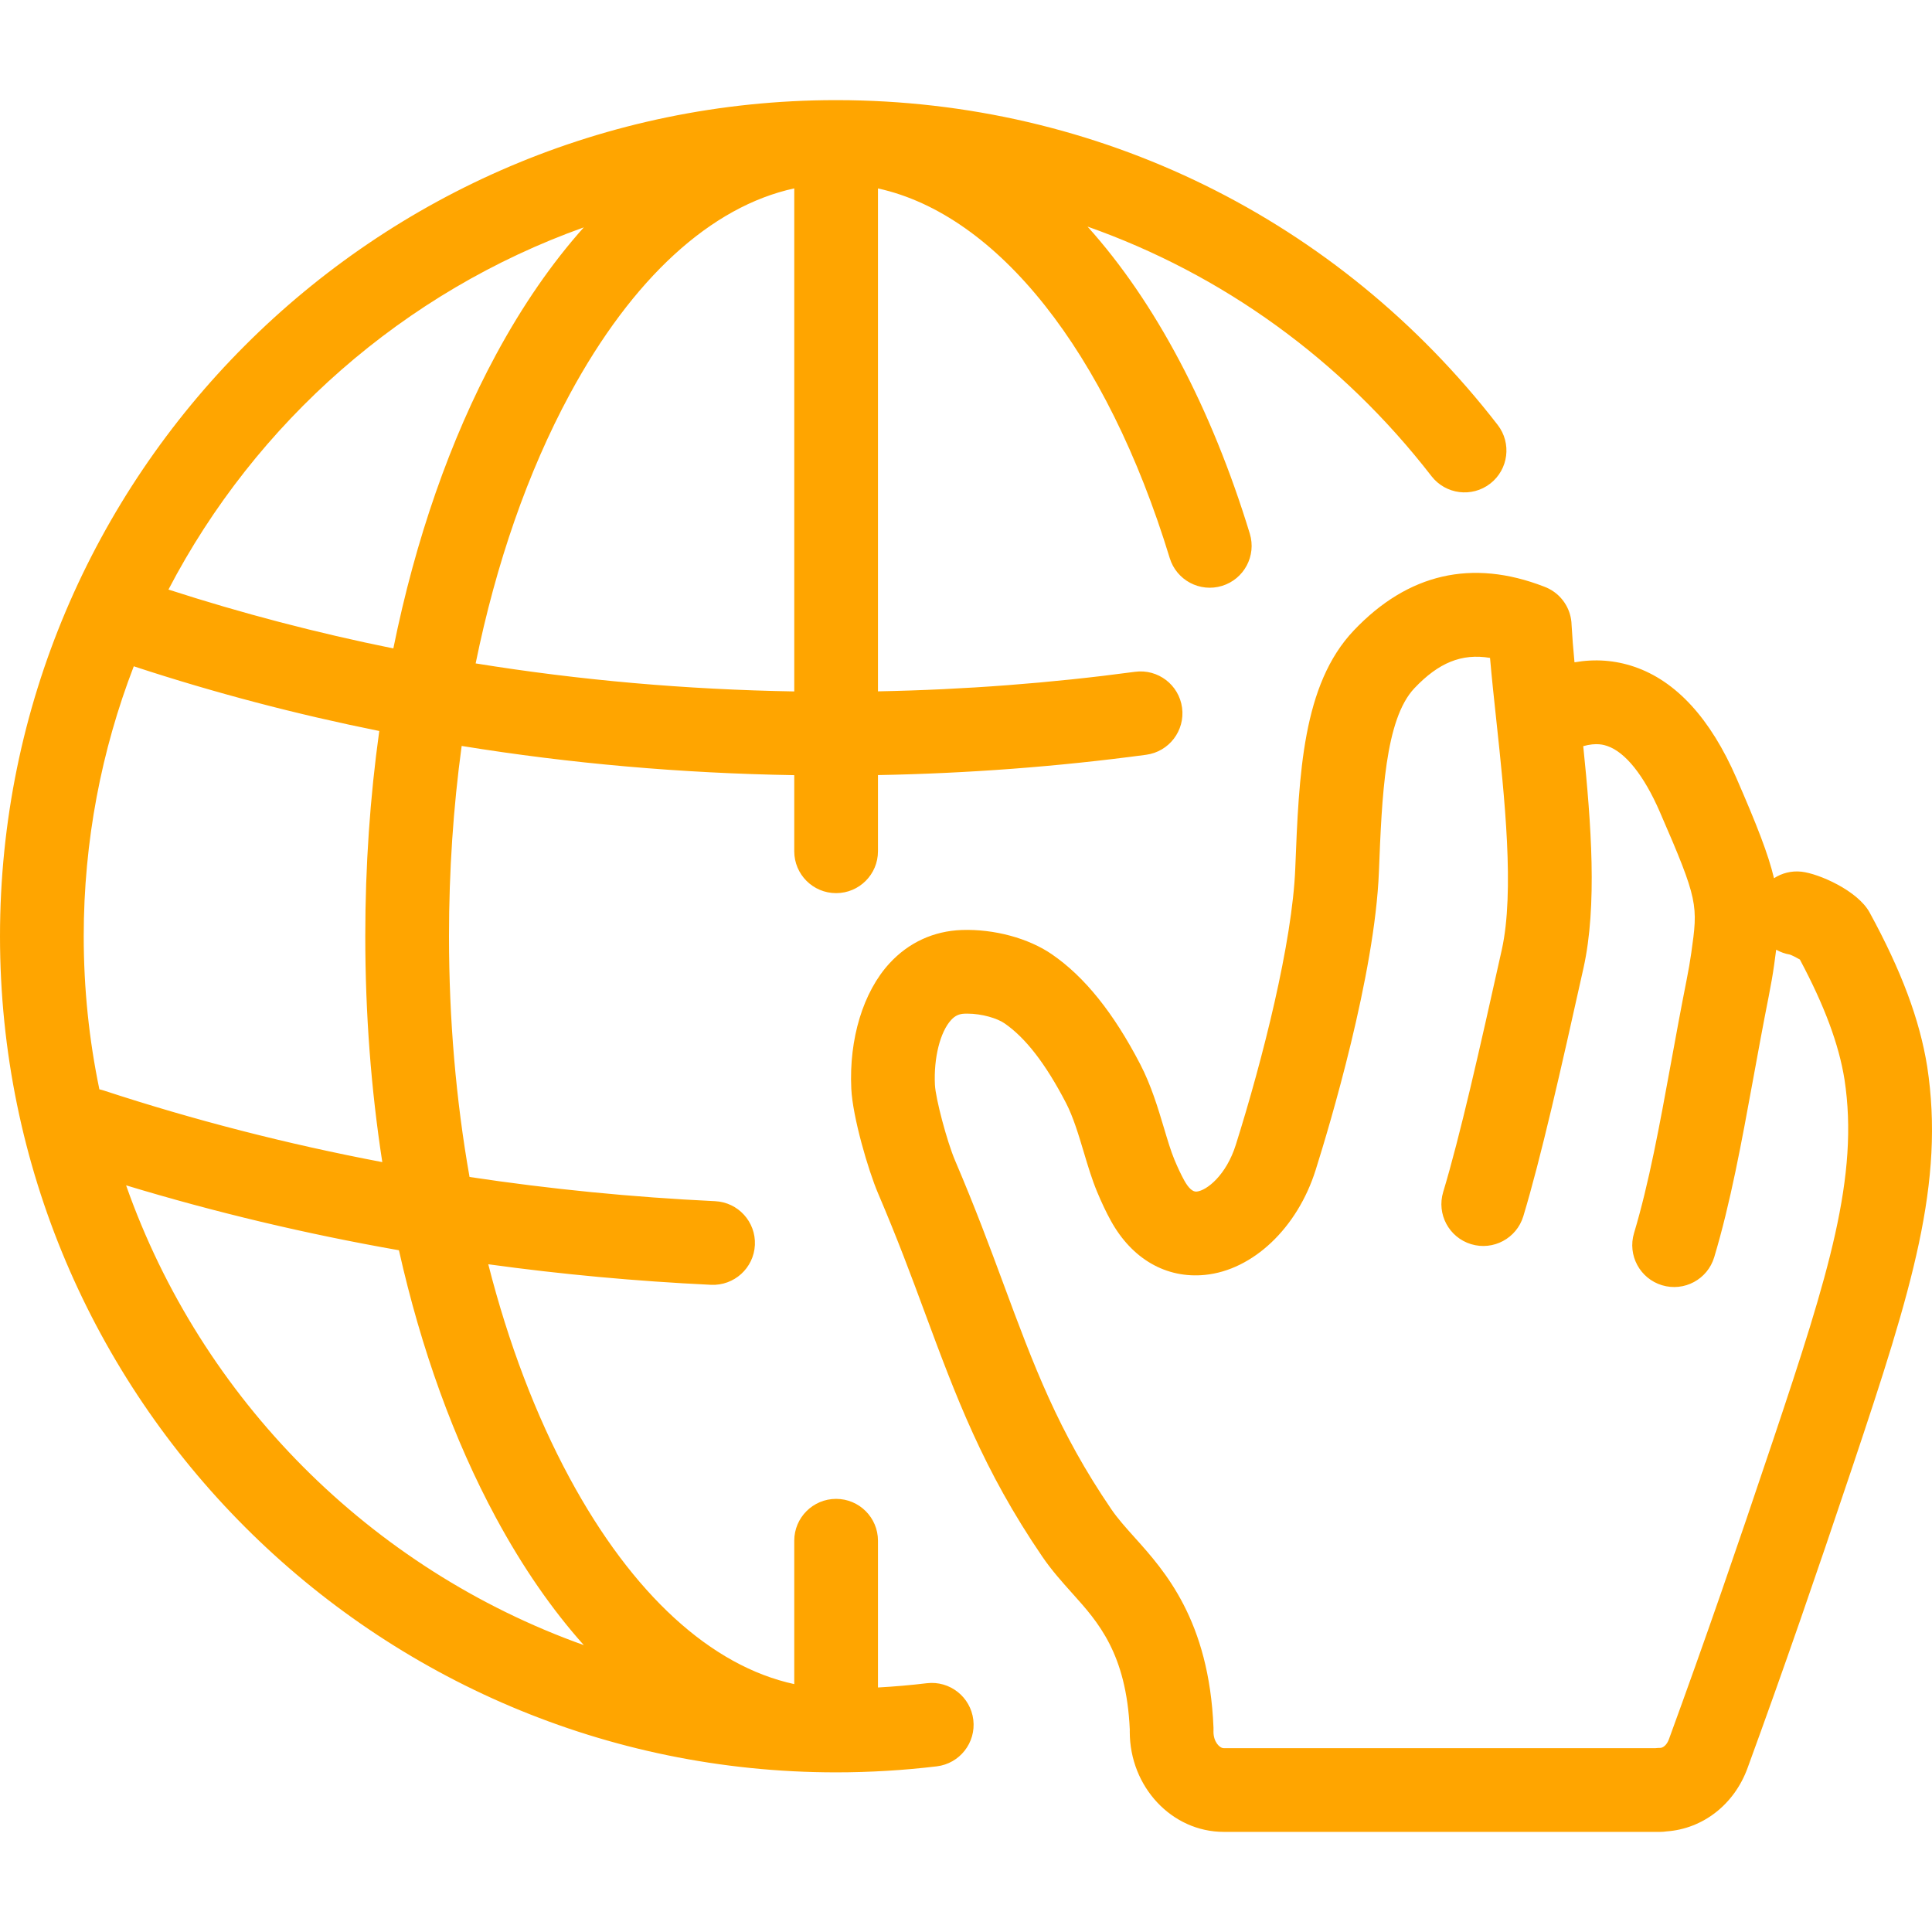
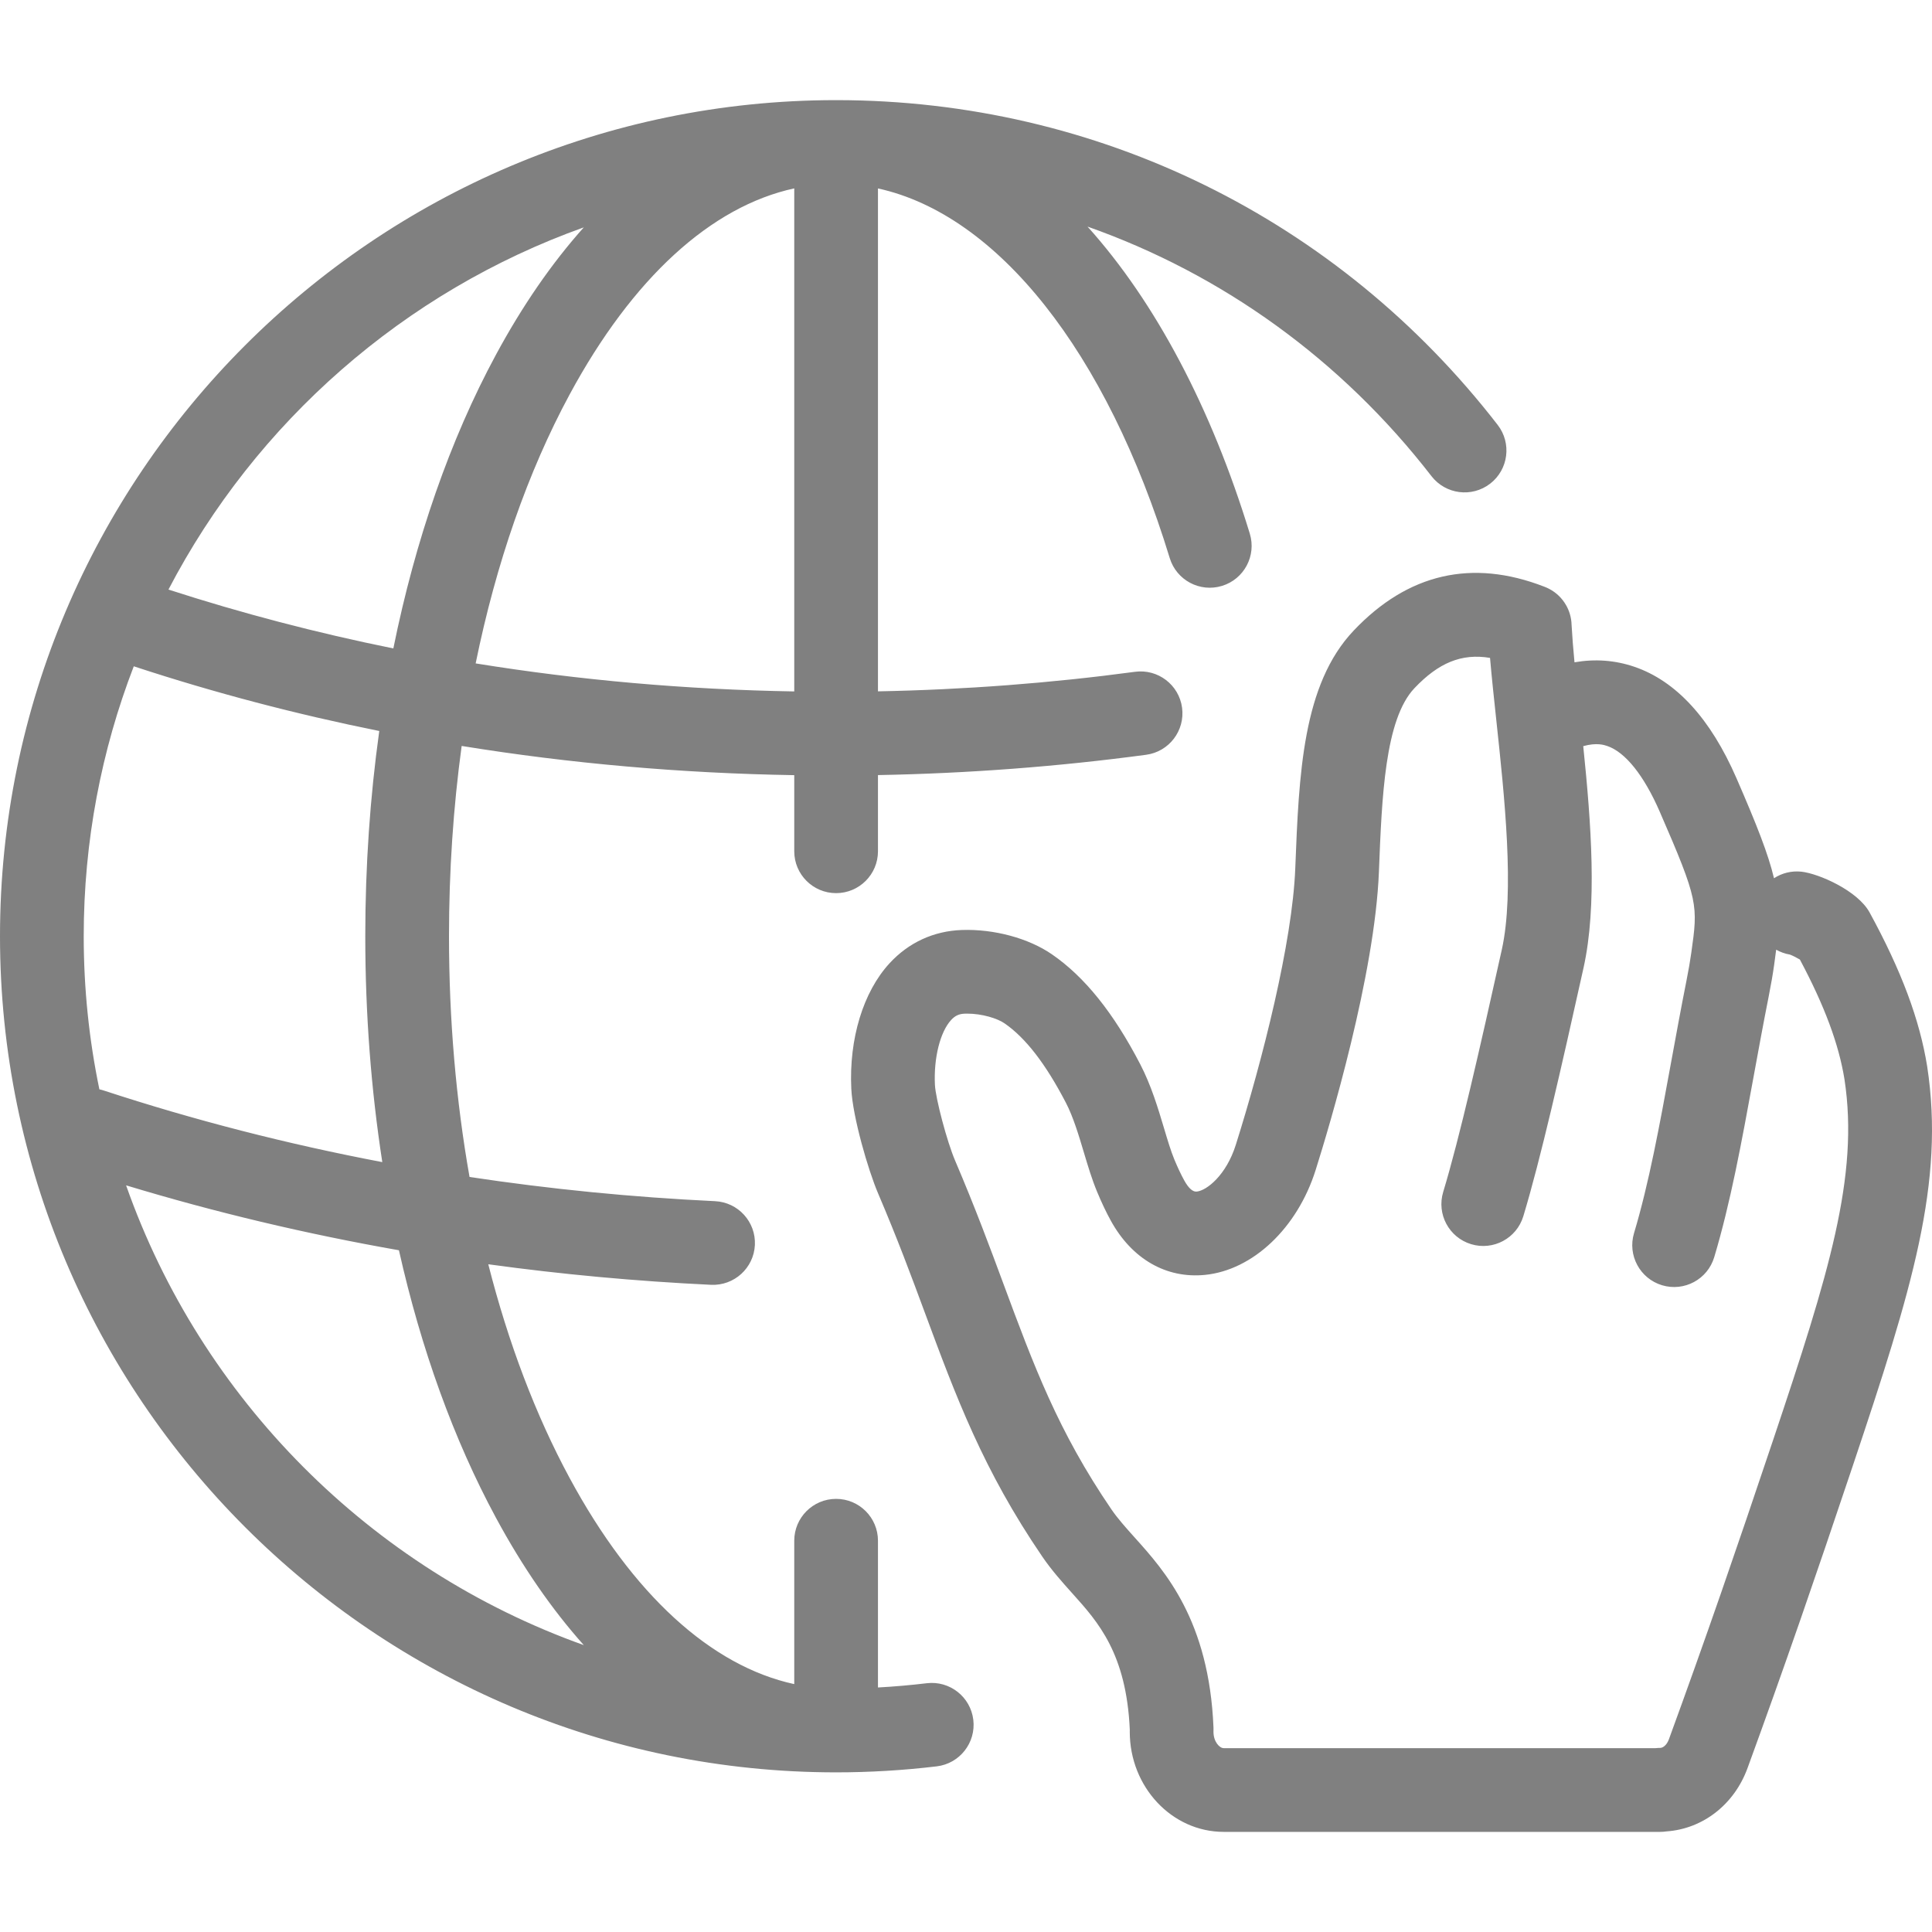
<svg xmlns="http://www.w3.org/2000/svg" version="1.1" id="Capa_1" x="0px" y="0px" viewBox="0 0 415.386 415.386" style="enable-background:new 0 0 415.386 415.386;" xml:space="preserve">
-   <path d="M199.255,361.899c-3.469,0.417-6.975,0.722-10.489,0.915v-31.552c0-4.971-4.029-9-9-9s-9,4.029-9,9v30.827  c-17.887-3.883-34.774-19.278-48.299-44.319c-7.313-13.54-13.188-29.068-17.486-45.95c15.753,2.169,31.735,3.645,47.902,4.418  c4.952,0.23,9.182-3.594,9.42-8.56c0.237-4.965-3.595-9.182-8.56-9.42c-17.856-0.854-35.478-2.594-52.791-5.206  c-2.908-16.459-4.417-33.878-4.417-51.757c0-13.998,0.926-27.717,2.724-40.913c23.318,3.779,47.203,5.88,71.507,6.28v16.365  c0,4.971,4.029,9,9,9s9-4.029,9-9v-16.382c19.383-0.358,38.737-1.823,57.662-4.366c4.926-0.662,8.383-5.192,7.721-10.119  s-5.194-8.383-10.119-7.721c-18.134,2.438-36.682,3.847-55.264,4.203V40.514c25.664,5.624,49.148,35.002,62.731,79.477  c1.451,4.753,6.48,7.43,11.236,5.979c4.754-1.452,7.431-6.482,5.979-11.236c-8.247-27.003-20.308-49.82-34.89-66.014  c28.889,10.188,54.527,28.559,73.949,53.654c3.042,3.93,8.695,4.651,12.626,1.609c3.931-3.042,4.651-8.695,1.609-12.626  c-34.299-44.32-86.055-69.762-142.025-69.828c-0.143-0.003-0.287-0.003-0.43,0C80.528,21.647,0,102.244,0,201.295  c0,99.124,80.643,179.767,179.767,179.767c7.214,0,14.493-0.435,21.633-1.291c4.935-0.592,8.456-5.073,7.864-10.008  C208.671,364.827,204.191,361.305,199.255,361.899z M170.767,40.502V148.66c-23.291-0.397-46.169-2.412-68.5-6.025  c4.383-21.491,11.205-41.157,20.2-57.813C135.992,59.781,152.879,44.385,170.767,40.502z M125.517,48.886  c-6.831,7.636-13.17,16.797-18.887,27.382c-9.867,18.268-17.319,39.757-22.06,63.146c-16.461-3.333-32.598-7.555-48.351-12.657  C54.979,90.77,86.882,62.68,125.517,48.886z M21.366,234.21C19.16,223.579,18,212.57,18,201.295  c0-20.443,3.814-40.019,10.764-58.042c0.091,0.033,0.183,0.064,0.275,0.095c17.095,5.609,34.62,10.218,52.505,13.818  c-1.985,14.257-3.008,29.054-3.008,44.129c0,16.641,1.247,32.952,3.659,48.563c-20.479-3.891-40.481-9.028-59.873-15.391  C22.004,234.363,21.685,234.278,21.366,234.21z M27.111,254.852c19.063,5.78,38.653,10.439,58.661,13.958  c4.759,21.209,11.789,40.721,20.858,57.513c5.717,10.585,12.057,19.746,18.887,27.382C79.656,337.331,43.28,300.809,27.111,254.852z   M414.35,229.284c-1.619-10.076-5.553-20.593-12.381-33.104c-2.581-4.721-10.952-8.358-14.649-8.765  c-2.153-0.234-4.219,0.309-5.905,1.41c-1.222-5.169-3.698-11.464-8.064-21.5c-5.591-12.849-12.988-20.915-21.987-23.975  c-4.14-1.408-8.435-1.723-12.843-0.951c-0.272-2.883-0.492-5.585-0.624-8.019c-0.019-0.839-0.155-1.665-0.399-2.455  c-0.199-0.646-0.468-1.261-0.799-1.834c-0.84-1.463-2.095-2.7-3.678-3.513c-0.329-0.17-0.67-0.321-1.021-0.45  c-15.518-6.014-29.293-2.84-40.943,9.437c-11.019,11.612-11.773,30.813-12.571,51.151c-0.621,15.871-7.013,41.11-12.789,59.439  c-2.042,6.481-6.224,9.821-8.407,10.039c-0.841,0.09-1.757-0.73-2.691-2.426c-0.672-1.219-1.383-2.728-2.111-4.474  c-0.743-1.79-1.458-4.178-2.214-6.707c-1.294-4.325-2.76-9.227-5.119-13.772c-5.755-11.082-11.975-18.818-19.009-23.648  c-5.029-3.456-12.432-5.454-19.349-5.215c-6.055,0.212-11.431,2.688-15.546,7.16c-5.663,6.154-8.735,16.241-8.219,26.974  c0.288,6.084,3.651,17.558,5.751,22.478c4.218,9.88,7.162,17.831,10.01,25.521c6.753,18.224,12.585,33.963,25.302,52.588  c2.022,2.961,4.216,5.407,6.576,8.037c5.393,6.003,11.5,12.801,12.237,29.158c-0.003,0.157-0.005,0.315-0.005,0.472  c0,11.866,9.063,21.519,20.204,21.519h93.846c0.464,0,0.919-0.036,1.364-0.104c7.812-0.55,14.558-5.782,17.414-13.629  c3.775-10.325,7.601-21.064,11.372-31.922c3.437-9.906,7.121-20.727,11.262-33.08C411.129,277.022,418.167,254.253,414.35,229.284z   M381.295,309.404c-4.121,12.292-7.785,23.054-11.2,32.897c-3.738,10.764-7.531,21.41-11.277,31.656  c-0.461,1.268-1.294,1.846-1.872,1.846c-0.338,0-0.672,0.019-1,0.056h-92.842c-0.898,0-2.204-1.371-2.204-3.519l0.005-0.214  c0.008-0.229,0.008-0.459-0.001-0.689c-0.938-23.048-10.51-33.704-16.873-40.788c-1.997-2.227-3.722-4.149-5.073-6.127  c-11.47-16.799-16.685-30.873-23.287-48.688c-2.786-7.524-5.943-16.053-10.334-26.336c-1.72-4.03-4.186-13.3-4.326-16.269  c-0.278-5.765,1.123-11.362,3.484-13.928c0.848-0.922,1.697-1.316,2.927-1.359c0.172-0.006,0.343-0.009,0.515-0.009  c3.252,0,6.509,1.037,8.015,2.072c4.542,3.118,8.868,8.714,13.226,17.105c1.575,3.036,2.731,6.9,3.849,10.637  c0.893,2.986,1.737,5.806,2.84,8.462c0.996,2.39,1.966,4.434,2.965,6.246c4.533,8.232,11.902,12.477,20.237,11.652  c10.306-1.024,19.869-10.083,23.795-22.54c2.973-9.434,12.739-41.938,13.608-64.154c0.632-16.105,1.286-32.758,7.642-39.457  c5.186-5.465,10.15-7.528,16.248-6.506c0.362,4.207,0.852,8.766,1.359,13.496c1.759,16.378,3.947,36.762,1.167,49.26  c-4.788,21.537-9.041,40.32-12.598,52.075c-1.439,4.757,1.25,9.781,6.008,11.221c4.758,1.441,9.781-1.25,11.221-6.008  c3.738-12.353,8.072-31.484,12.94-53.38c2.976-13.376,1.653-31.067-0.057-47.69c2.878-0.809,4.506-0.255,5.168-0.03  c3.886,1.321,7.891,6.334,11.275,14.114c8.358,19.21,8.239,20.054,6.781,30.394c-0.24,1.714-0.571,3.626-1.01,5.841  c-1.214,6.113-2.299,12.052-3.349,17.795c-2.43,13.299-4.726,25.86-7.946,36.588c-1.429,4.761,1.272,9.778,6.033,11.208  c4.764,1.428,9.779-1.272,11.208-6.033c3.507-11.685,5.89-24.723,8.413-38.526c1.037-5.677,2.11-11.548,3.298-17.528  c0.506-2.553,0.892-4.792,1.179-6.84c0.16-1.135,0.305-2.204,0.43-3.221c0.894,0.509,1.887,0.872,2.952,1.051  c0.519,0.187,1.438,0.65,2.144,1.064c5.318,9.978,8.378,18.22,9.592,25.772C399.746,252.866,393.177,273.942,381.295,309.404z" fill="orange" />
+   <path d="M199.255,361.899c-3.469,0.417-6.975,0.722-10.489,0.915v-31.552c0-4.971-4.029-9-9-9s-9,4.029-9,9v30.827  c-17.887-3.883-34.774-19.278-48.299-44.319c-7.313-13.54-13.188-29.068-17.486-45.95c15.753,2.169,31.735,3.645,47.902,4.418  c4.952,0.23,9.182-3.594,9.42-8.56c0.237-4.965-3.595-9.182-8.56-9.42c-17.856-0.854-35.478-2.594-52.791-5.206  c-2.908-16.459-4.417-33.878-4.417-51.757c0-13.998,0.926-27.717,2.724-40.913c23.318,3.779,47.203,5.88,71.507,6.28v16.365  c0,4.971,4.029,9,9,9s9-4.029,9-9v-16.382c19.383-0.358,38.737-1.823,57.662-4.366c4.926-0.662,8.383-5.192,7.721-10.119  s-5.194-8.383-10.119-7.721c-18.134,2.438-36.682,3.847-55.264,4.203V40.514c25.664,5.624,49.148,35.002,62.731,79.477  c1.451,4.753,6.48,7.43,11.236,5.979c4.754-1.452,7.431-6.482,5.979-11.236c-8.247-27.003-20.308-49.82-34.89-66.014  c28.889,10.188,54.527,28.559,73.949,53.654c3.042,3.93,8.695,4.651,12.626,1.609c3.931-3.042,4.651-8.695,1.609-12.626  c-34.299-44.32-86.055-69.762-142.025-69.828c-0.143-0.003-0.287-0.003-0.43,0C80.528,21.647,0,102.244,0,201.295  c0,99.124,80.643,179.767,179.767,179.767c7.214,0,14.493-0.435,21.633-1.291c4.935-0.592,8.456-5.073,7.864-10.008  C208.671,364.827,204.191,361.305,199.255,361.899z M170.767,40.502V148.66c-23.291-0.397-46.169-2.412-68.5-6.025  c4.383-21.491,11.205-41.157,20.2-57.813C135.992,59.781,152.879,44.385,170.767,40.502z M125.517,48.886  c-6.831,7.636-13.17,16.797-18.887,27.382c-9.867,18.268-17.319,39.757-22.06,63.146c-16.461-3.333-32.598-7.555-48.351-12.657  C54.979,90.77,86.882,62.68,125.517,48.886z M21.366,234.21C19.16,223.579,18,212.57,18,201.295  c0-20.443,3.814-40.019,10.764-58.042c0.091,0.033,0.183,0.064,0.275,0.095c17.095,5.609,34.62,10.218,52.505,13.818  c-1.985,14.257-3.008,29.054-3.008,44.129c0,16.641,1.247,32.952,3.659,48.563c-20.479-3.891-40.481-9.028-59.873-15.391  C22.004,234.363,21.685,234.278,21.366,234.21z M27.111,254.852c19.063,5.78,38.653,10.439,58.661,13.958  c4.759,21.209,11.789,40.721,20.858,57.513c5.717,10.585,12.057,19.746,18.887,27.382C79.656,337.331,43.28,300.809,27.111,254.852z   M414.35,229.284c-1.619-10.076-5.553-20.593-12.381-33.104c-2.581-4.721-10.952-8.358-14.649-8.765  c-2.153-0.234-4.219,0.309-5.905,1.41c-1.222-5.169-3.698-11.464-8.064-21.5c-5.591-12.849-12.988-20.915-21.987-23.975  c-4.14-1.408-8.435-1.723-12.843-0.951c-0.272-2.883-0.492-5.585-0.624-8.019c-0.019-0.839-0.155-1.665-0.399-2.455  c-0.199-0.646-0.468-1.261-0.799-1.834c-0.84-1.463-2.095-2.7-3.678-3.513c-0.329-0.17-0.67-0.321-1.021-0.45  c-15.518-6.014-29.293-2.84-40.943,9.437c-11.019,11.612-11.773,30.813-12.571,51.151c-0.621,15.871-7.013,41.11-12.789,59.439  c-2.042,6.481-6.224,9.821-8.407,10.039c-0.841,0.09-1.757-0.73-2.691-2.426c-0.672-1.219-1.383-2.728-2.111-4.474  c-0.743-1.79-1.458-4.178-2.214-6.707c-1.294-4.325-2.76-9.227-5.119-13.772c-5.755-11.082-11.975-18.818-19.009-23.648  c-5.029-3.456-12.432-5.454-19.349-5.215c-6.055,0.212-11.431,2.688-15.546,7.16c-5.663,6.154-8.735,16.241-8.219,26.974  c0.288,6.084,3.651,17.558,5.751,22.478c4.218,9.88,7.162,17.831,10.01,25.521c6.753,18.224,12.585,33.963,25.302,52.588  c2.022,2.961,4.216,5.407,6.576,8.037c5.393,6.003,11.5,12.801,12.237,29.158c-0.003,0.157-0.005,0.315-0.005,0.472  c0,11.866,9.063,21.519,20.204,21.519h93.846c0.464,0,0.919-0.036,1.364-0.104c7.812-0.55,14.558-5.782,17.414-13.629  c3.775-10.325,7.601-21.064,11.372-31.922c3.437-9.906,7.121-20.727,11.262-33.08C411.129,277.022,418.167,254.253,414.35,229.284z   M381.295,309.404c-4.121,12.292-7.785,23.054-11.2,32.897c-3.738,10.764-7.531,21.41-11.277,31.656  c-0.461,1.268-1.294,1.846-1.872,1.846c-0.338,0-0.672,0.019-1,0.056h-92.842c-0.898,0-2.204-1.371-2.204-3.519l0.005-0.214  c0.008-0.229,0.008-0.459-0.001-0.689c-0.938-23.048-10.51-33.704-16.873-40.788c-1.997-2.227-3.722-4.149-5.073-6.127  c-11.47-16.799-16.685-30.873-23.287-48.688c-2.786-7.524-5.943-16.053-10.334-26.336c-1.72-4.03-4.186-13.3-4.326-16.269  c-0.278-5.765,1.123-11.362,3.484-13.928c0.848-0.922,1.697-1.316,2.927-1.359c0.172-0.006,0.343-0.009,0.515-0.009  c3.252,0,6.509,1.037,8.015,2.072c4.542,3.118,8.868,8.714,13.226,17.105c1.575,3.036,2.731,6.9,3.849,10.637  c0.893,2.986,1.737,5.806,2.84,8.462c0.996,2.39,1.966,4.434,2.965,6.246c4.533,8.232,11.902,12.477,20.237,11.652  c10.306-1.024,19.869-10.083,23.795-22.54c2.973-9.434,12.739-41.938,13.608-64.154c0.632-16.105,1.286-32.758,7.642-39.457  c5.186-5.465,10.15-7.528,16.248-6.506c0.362,4.207,0.852,8.766,1.359,13.496c1.759,16.378,3.947,36.762,1.167,49.26  c-4.788,21.537-9.041,40.32-12.598,52.075c-1.439,4.757,1.25,9.781,6.008,11.221c4.758,1.441,9.781-1.25,11.221-6.008  c3.738-12.353,8.072-31.484,12.94-53.38c2.976-13.376,1.653-31.067-0.057-47.69c2.878-0.809,4.506-0.255,5.168-0.03  c3.886,1.321,7.891,6.334,11.275,14.114c8.358,19.21,8.239,20.054,6.781,30.394c-0.24,1.714-0.571,3.626-1.01,5.841  c-1.214,6.113-2.299,12.052-3.349,17.795c-2.43,13.299-4.726,25.86-7.946,36.588c-1.429,4.761,1.272,9.778,6.033,11.208  c4.764,1.428,9.779-1.272,11.208-6.033c3.507-11.685,5.89-24.723,8.413-38.526c1.037-5.677,2.11-11.548,3.298-17.528  c0.506-2.553,0.892-4.792,1.179-6.84c0.16-1.135,0.305-2.204,0.43-3.221c0.894,0.509,1.887,0.872,2.952,1.051  c0.519,0.187,1.438,0.65,2.144,1.064c5.318,9.978,8.378,18.22,9.592,25.772C399.746,252.866,393.177,273.942,381.295,309.404z" fill="grey" />
  <g>
</g>
  <g>
</g>
  <g>
</g>
  <g>
</g>
  <g>
</g>
  <g>
</g>
  <g>
</g>
  <g>
</g>
  <g>
</g>
  <g>
</g>
  <g>
</g>
  <g>
</g>
  <g>
</g>
  <g>
</g>
  <g>
</g>
</svg>
